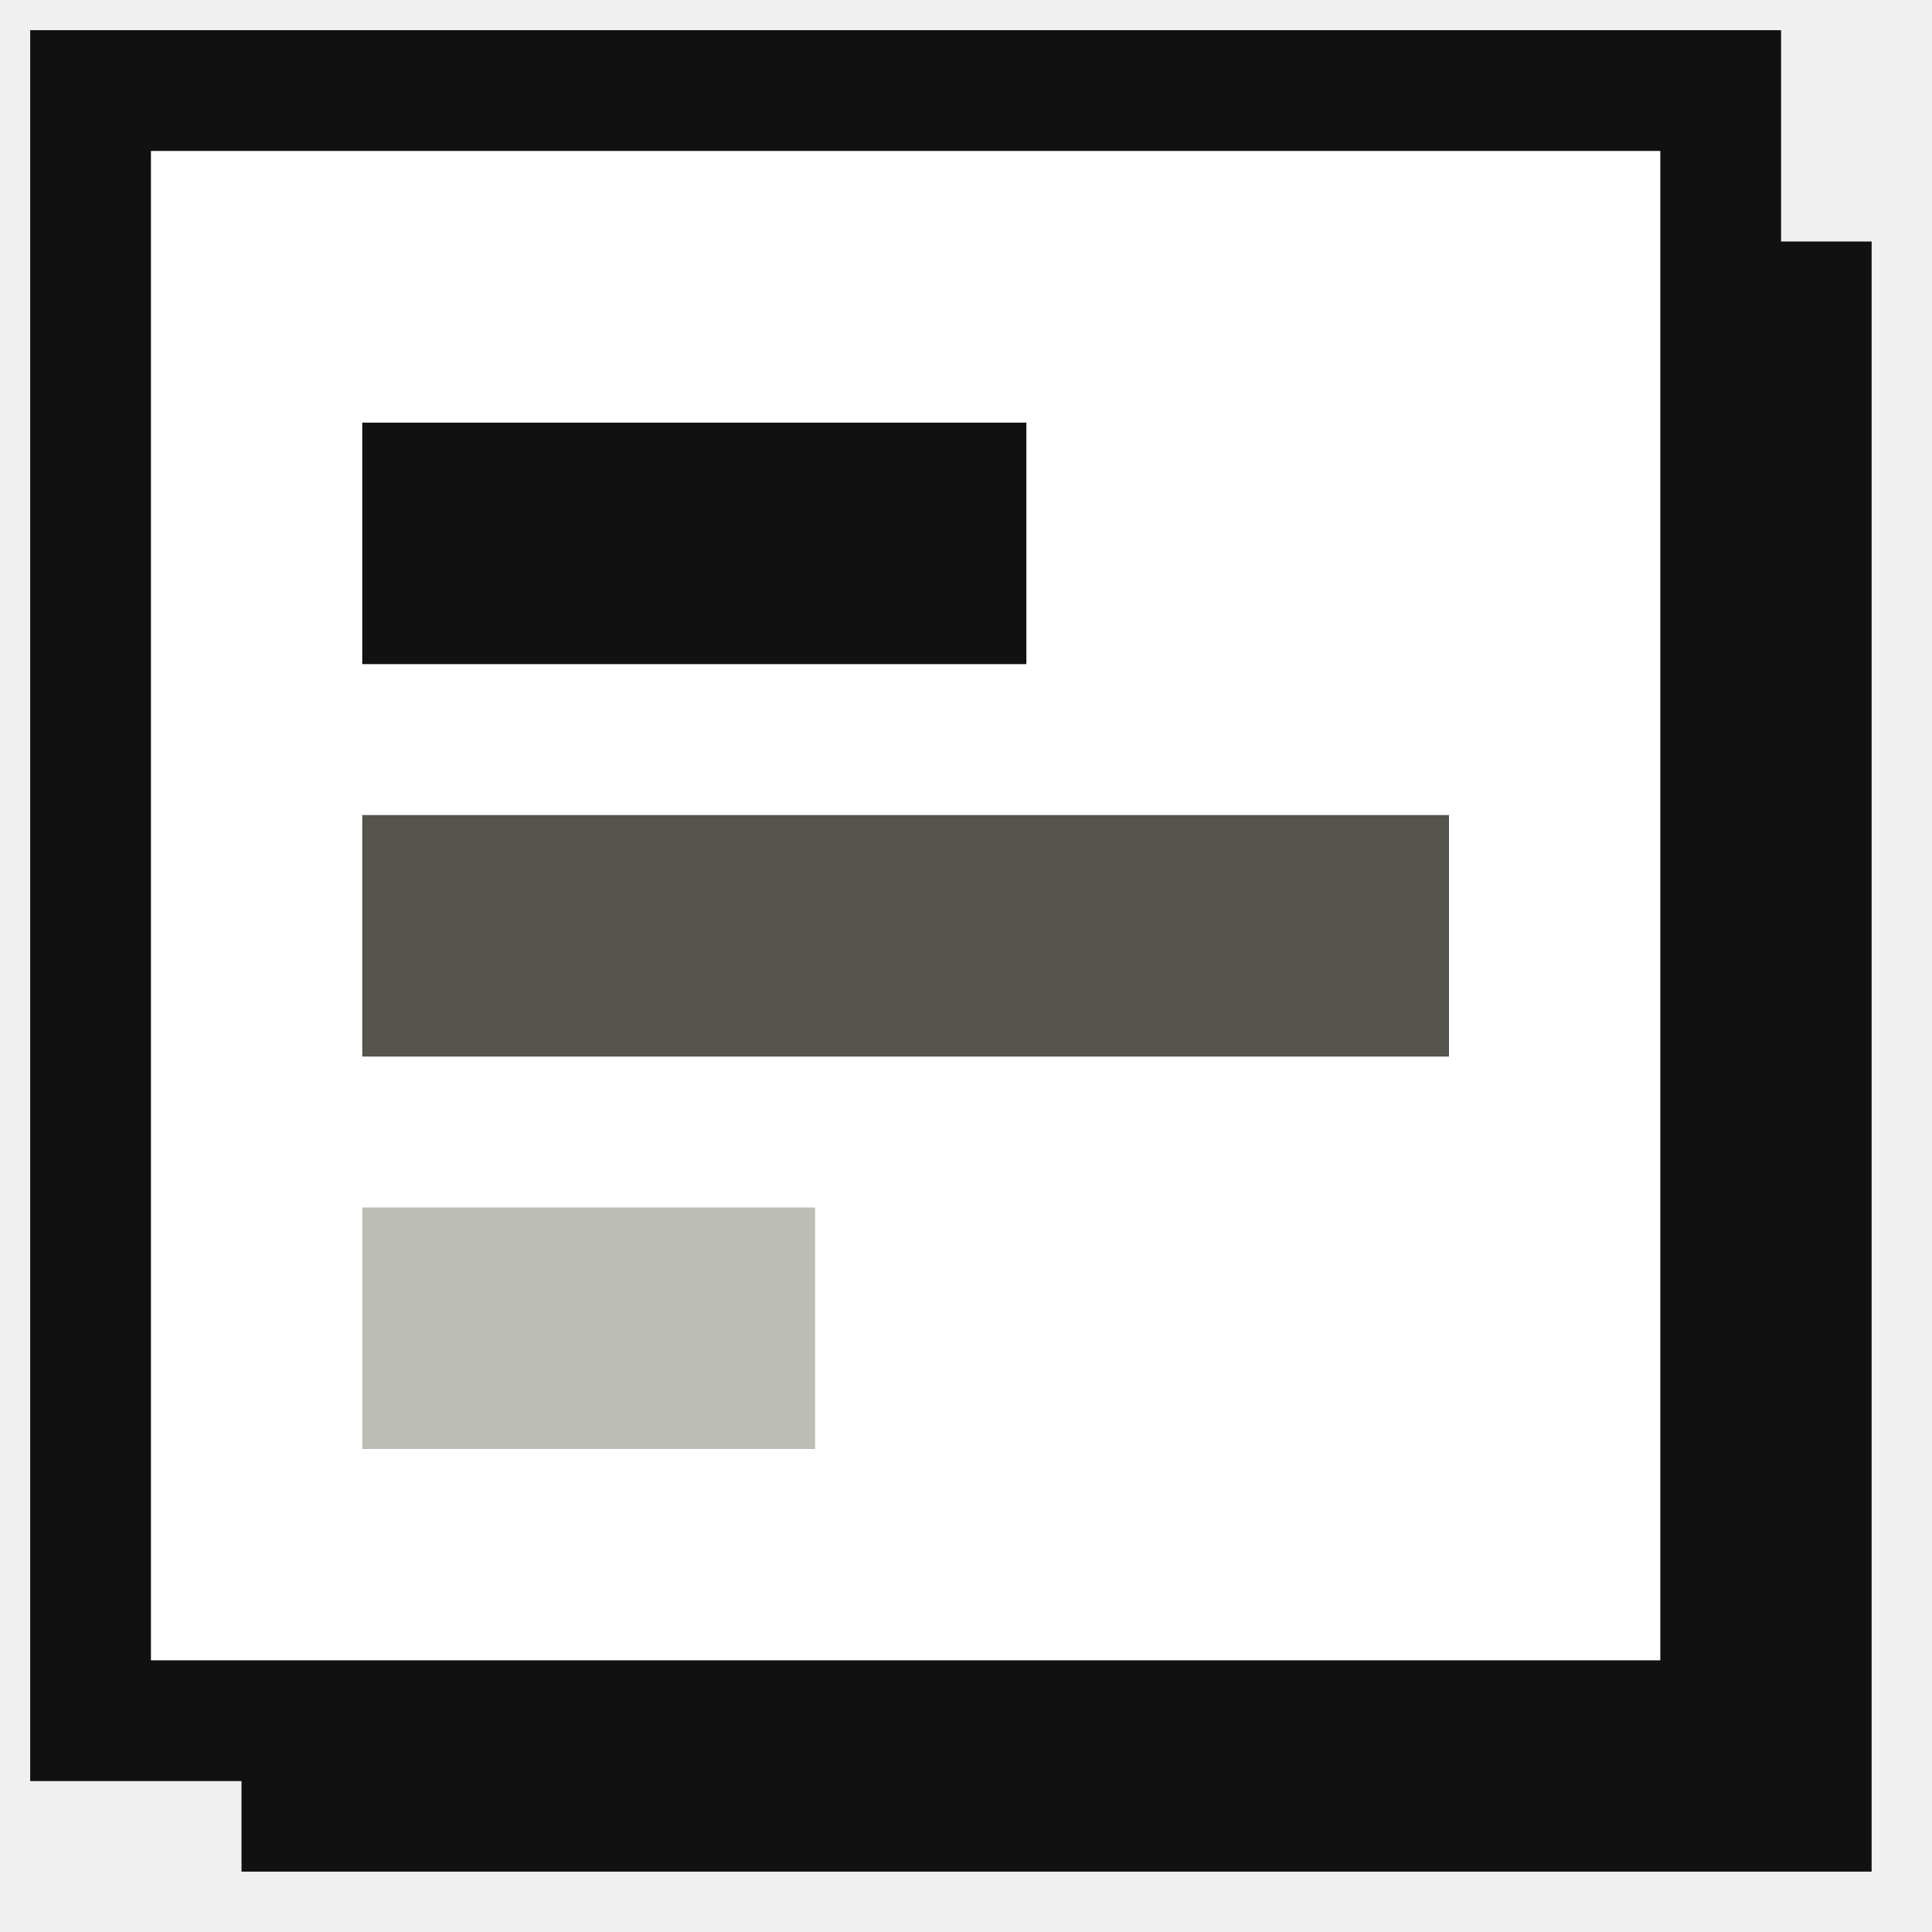
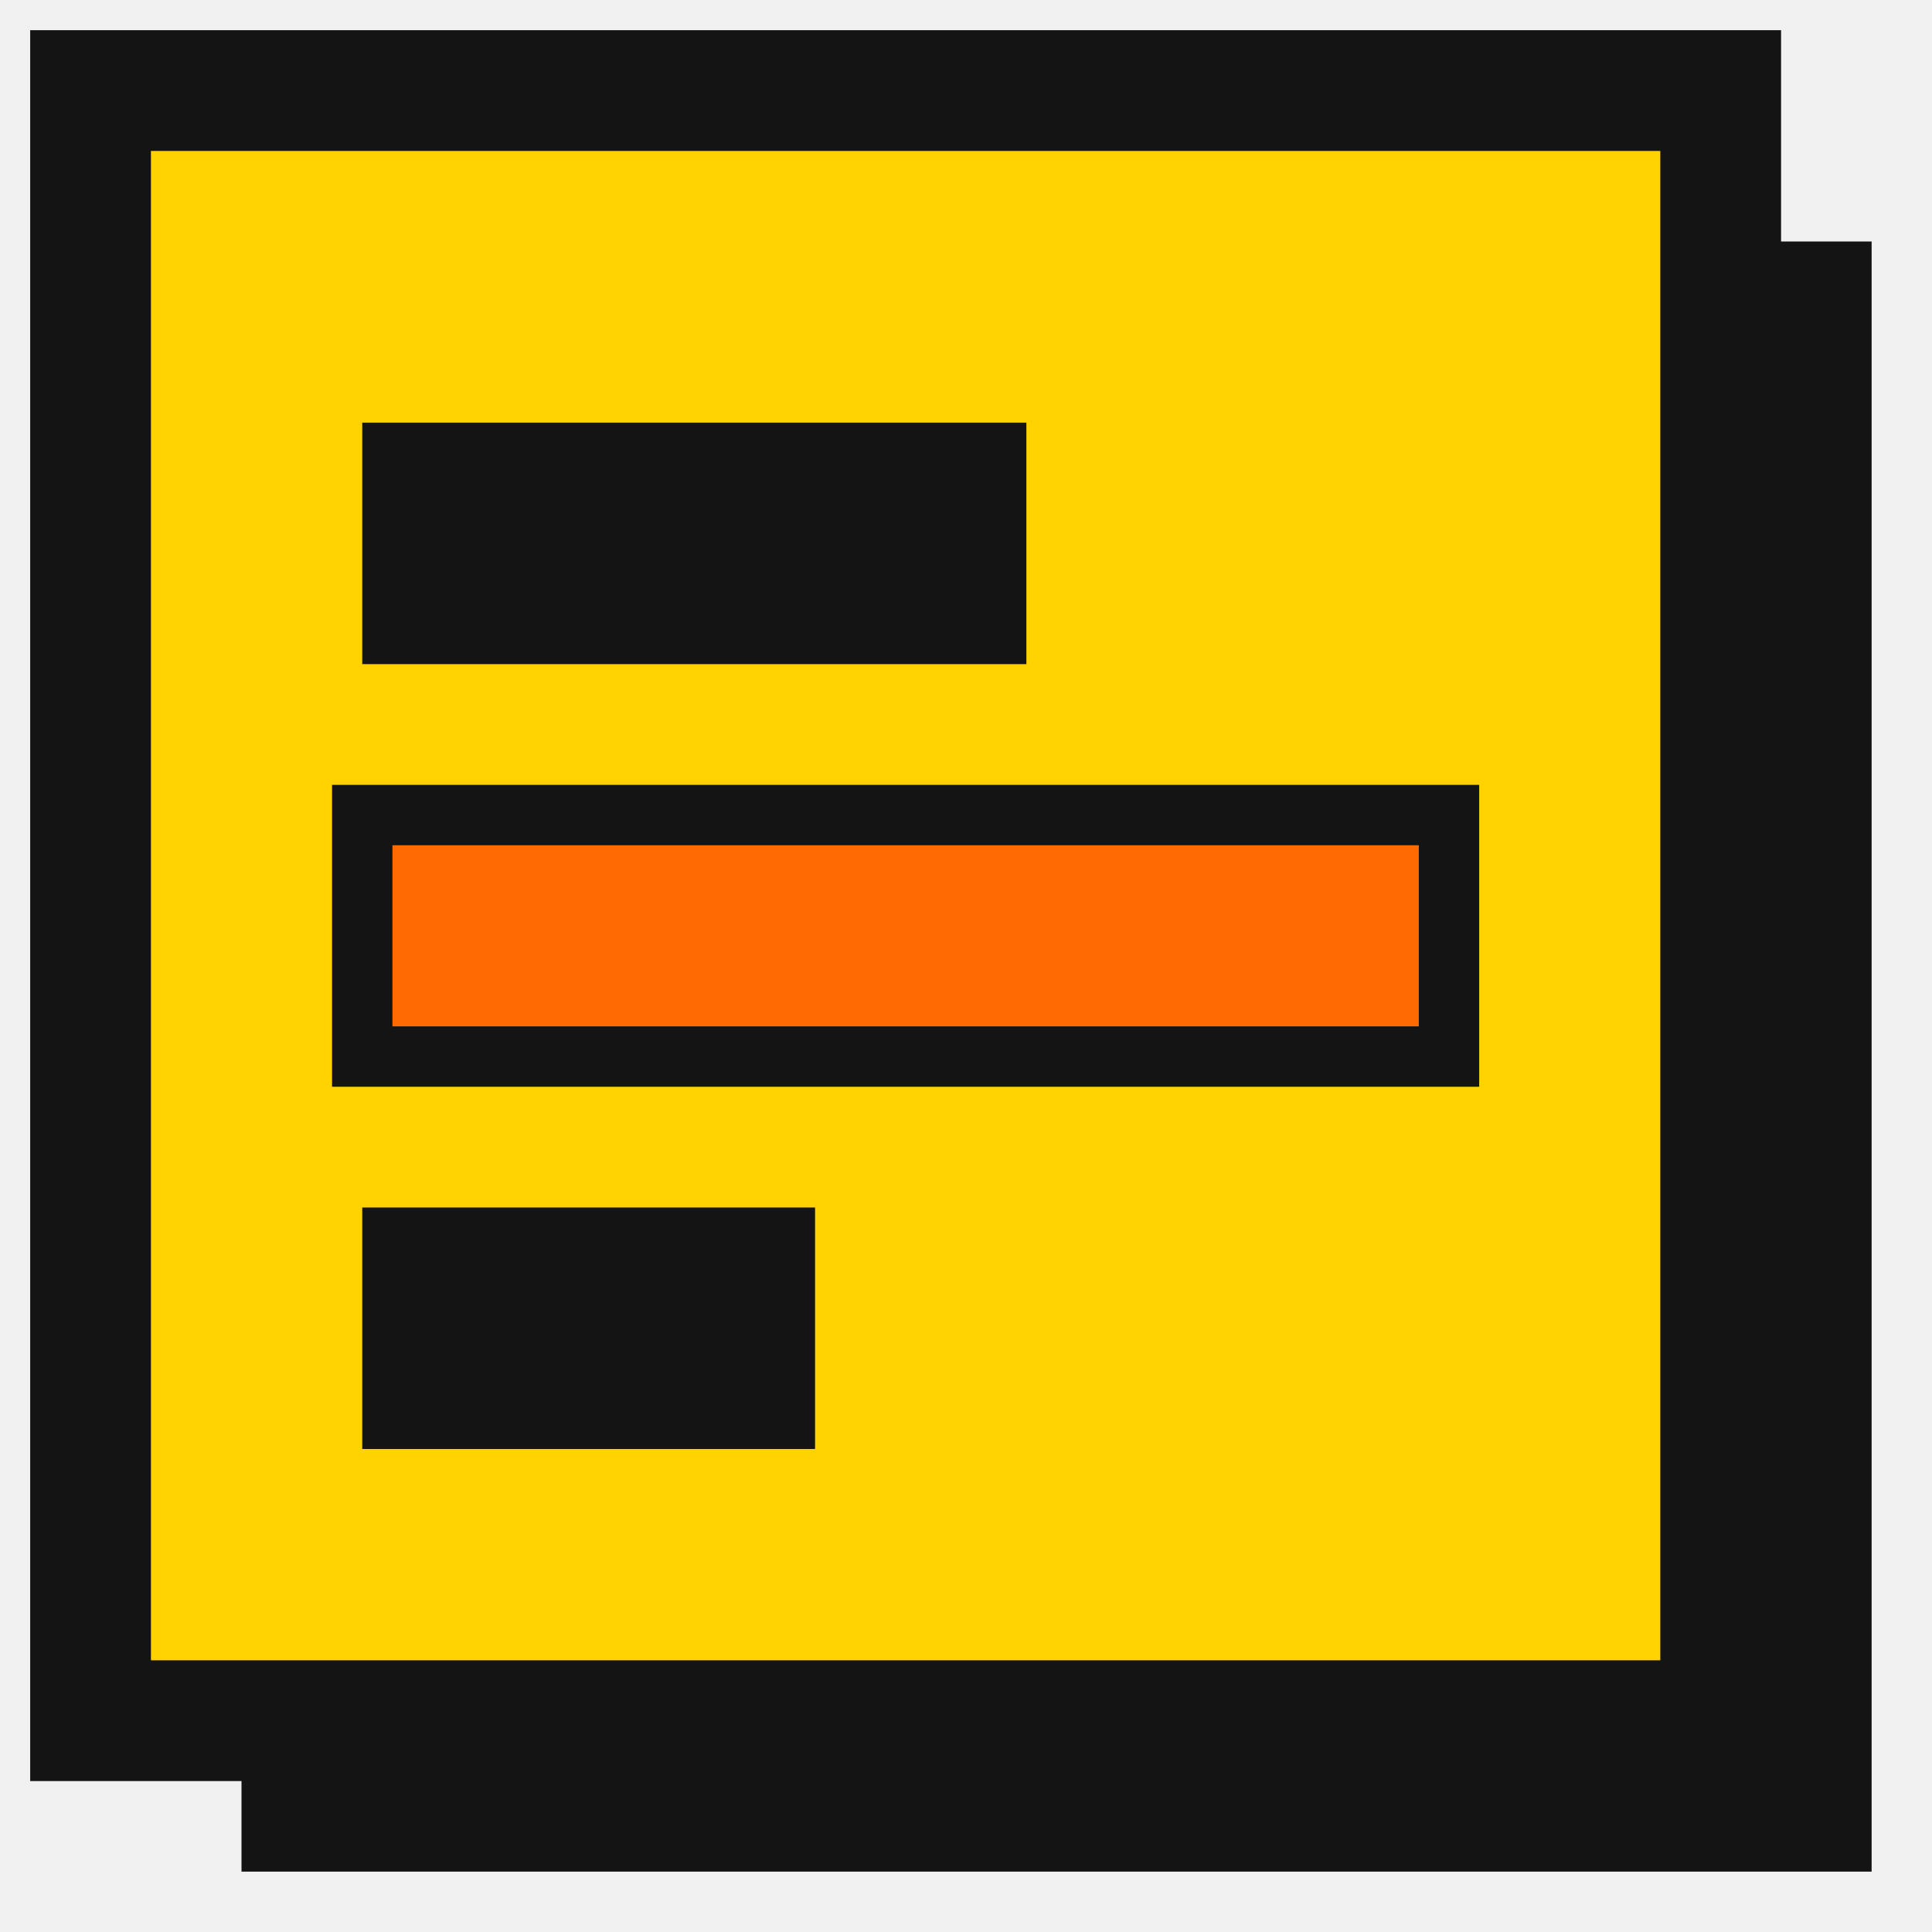
<svg xmlns="http://www.w3.org/2000/svg" viewBox="0 0 64 64">
-   <rect x="8" y="8" width="54" height="54" fill="#111111" />
-   <rect x="3" y="3" width="54" height="54" fill="#ffffff" stroke="#111111" stroke-width="4" />
-   <rect x="12" y="14" width="22" height="8" fill="#111111" />
-   <rect x="12" y="27" width="36" height="8" fill="#55544f" />
-   <rect x="12" y="40" width="15" height="8" fill="#bdbdb7" />
+   <rect x="8" y="8" width="54" height="54" fill="#141414" />
+   <rect x="3" y="3" width="54" height="54" fill="#ffd200" stroke="#141414" stroke-width="4" />
+   <rect x="12" y="14" width="22" height="8" fill="#141414" />
+   <rect x="12" y="27" width="36" height="8" fill="#ff6b00" stroke="#141414" stroke-width="2" />
+   <rect x="12" y="40" width="15" height="8" fill="#141414" />
</svg>
